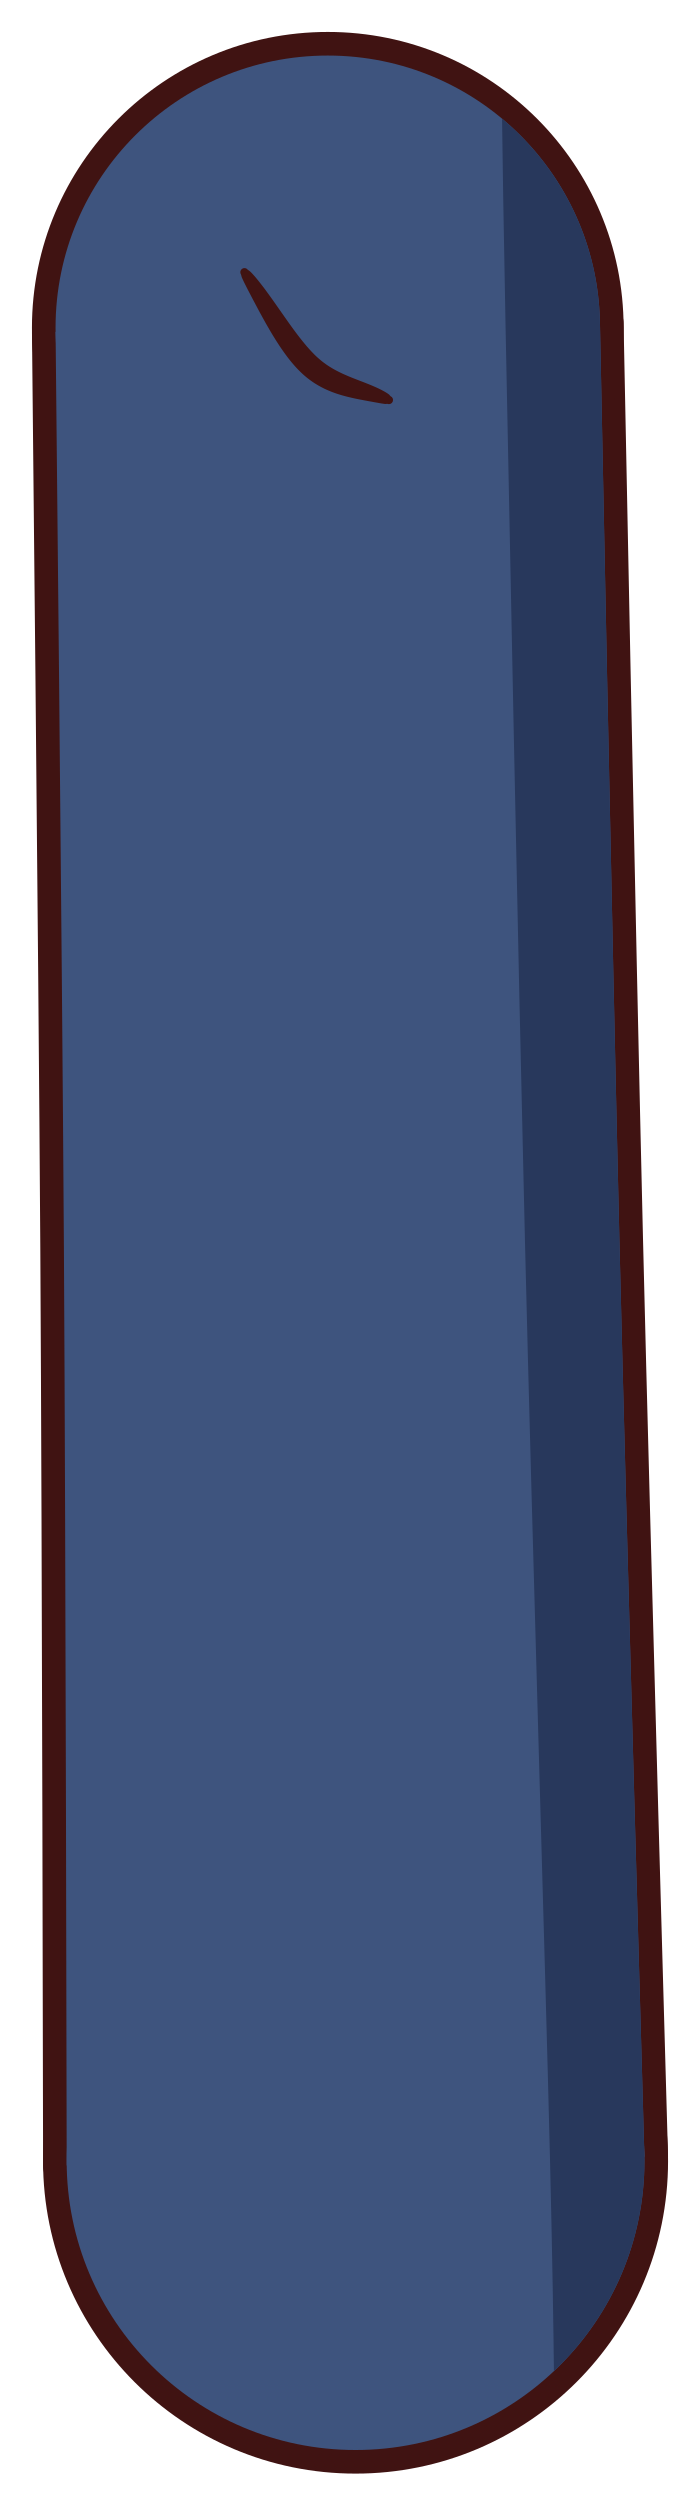
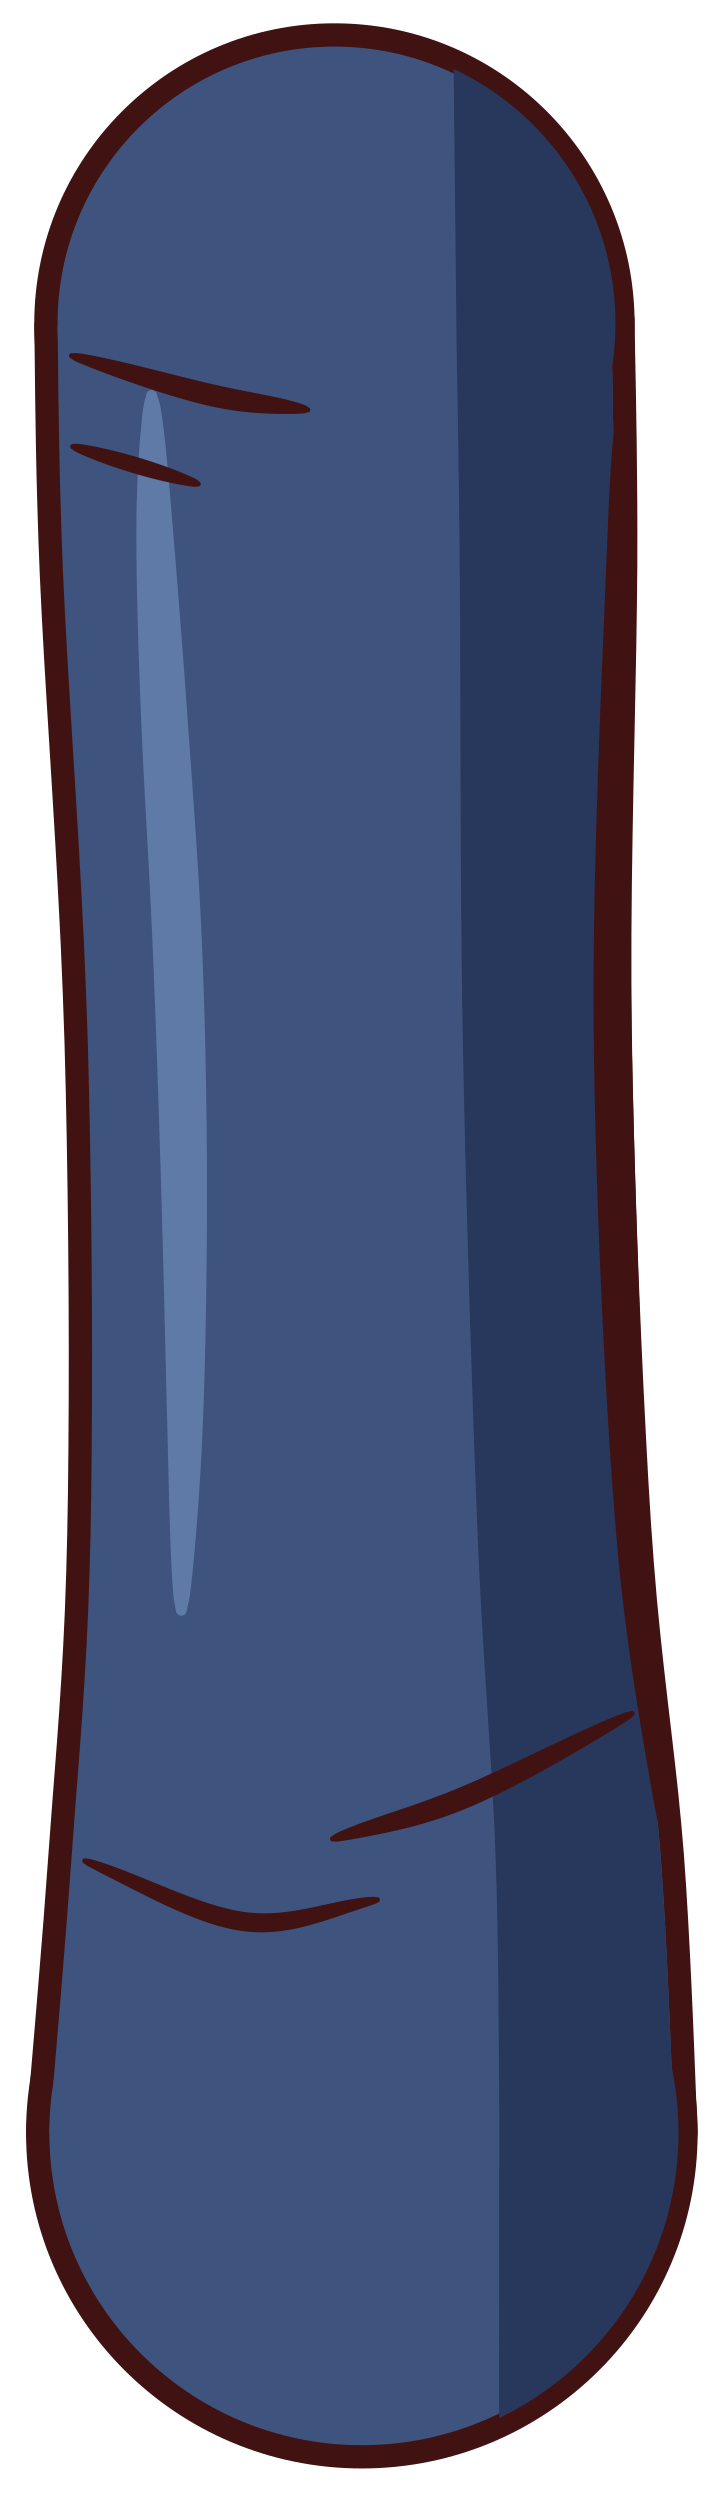
- <svg xmlns="http://www.w3.org/2000/svg" viewBox="1204 2772 252 900" width="252" height="900">
+ <svg xmlns="http://www.w3.org/2000/svg" viewBox="1200 2772 264 912" width="264" height="912">
  <defs>
    <clipPath id="bacak-alt-sol-k0">
-       <path d="M1419.99 2888.52C1419.99 2888.52 1424.32 3108.5 1426.99 3218.49C1429.66 3328.47 1435.99 3548.42 1435.99 3548.42C1435.99 3548.42 1228.01 3551.58 1228.01 3551.58C1228.01 3551.58 1227.68 3331.53 1227.01 3221.51C1226.34 3111.5 1224.01 2891.48 1224.01 2891.48C1224.01 2891.48 1419.99 2888.52 1419.99 2888.52Z" />
-       <path d="M1224 2890a98 98 0 1 1 196 0a98 98 0 1 1 -196 0Z" />
-       <path d="M1228 3550a104 104 0 1 1 208 0a104 104 0 1 1 -208 0Z" />
+       <path d="M1422.99 2888.95C1422.99 2888.95 1423.1 2895.77 1423.18 2900.08C1423.26 2904.38 1423.37 2909.31 1423.47 2914.77C1423.56 2920.23 1423.68 2926.29 1423.76 2932.86C1423.85 2939.42 1423.93 2946.56 1423.97 2954.16C1424.01 2961.76 1424.04 2969.64 1423.99 2978.46C1423.93 2987.28 1423.8 2996.82 1423.63 3007.09C1423.46 3017.35 1423.2 3028.63 1422.97 3040.07C1422.74 3051.5 1422.47 3063.66 1422.28 3075.69C1422.09 3087.72 1421.9 3100.2 1421.85 3112.26C1421.8 3124.33 1421.84 3136.08 1421.98 3148.07C1422.12 3160.06 1422.4 3171.89 1422.72 3184.21C1423.04 3196.52 1423.44 3209.38 1423.89 3221.94C1424.33 3234.51 1424.84 3247.34 1425.38 3259.6C1425.92 3271.86 1426.51 3284.11 1427.11 3295.51C1427.71 3306.91 1428.3 3317.88 1428.98 3328C1429.66 3338.11 1430.38 3347.29 1431.17 3356.19C1431.97 3365.08 1432.88 3373.32 1433.76 3381.39C1434.64 3389.47 1435.58 3397.05 1436.45 3404.63C1437.32 3412.21 1438.2 3419.45 1438.96 3426.86C1439.72 3434.26 1440.4 3441.43 1441 3449.05C1441.59 3456.66 1442.07 3464.69 1442.53 3472.57C1442.99 3480.46 1443.38 3488.7 1443.74 3496.35C1444.11 3504.01 1444.41 3511.71 1444.7 3518.51C1444.98 3525.3 1445.21 3531.84 1445.43 3537.11C1445.65 3542.38 1446 3550.13 1446 3550.13C1446 3550.13 1218 3549.87 1218 3549.87C1218 3549.87 1218.66 3541.68 1219.1 3536.34C1219.55 3530.99 1220.11 3524.52 1220.67 3517.82C1221.24 3511.12 1221.88 3503.57 1222.49 3496.13C1223.1 3488.69 1223.75 3480.71 1224.34 3473.18C1224.92 3465.65 1225.46 3458.19 1226 3450.93C1226.55 3443.66 1227.06 3436.74 1227.6 3429.58C1228.14 3422.42 1228.73 3415.38 1229.27 3407.97C1229.81 3400.56 1230.36 3393.1 1230.84 3385.12C1231.32 3377.14 1231.78 3368.95 1232.15 3360.09C1232.51 3351.23 1232.8 3342.01 1233.02 3331.96C1233.24 3321.92 1233.37 3311.13 1233.46 3299.81C1233.56 3288.49 1233.6 3276.28 1233.59 3264.03C1233.57 3251.79 1233.51 3238.94 1233.38 3226.33C1233.26 3213.72 1233.09 3200.8 1232.86 3188.39C1232.64 3175.98 1232.39 3163.98 1232.02 3151.89C1231.64 3139.8 1231.18 3127.98 1230.62 3115.86C1230.06 3103.74 1229.34 3091.23 1228.66 3079.16C1227.97 3067.08 1227.19 3054.9 1226.49 3043.43C1225.8 3031.96 1225.07 3020.65 1224.49 3010.33C1223.91 3000.02 1223.41 2990.46 1223.01 2981.52C1222.62 2972.59 1222.36 2964.47 1222.13 2956.71C1221.89 2948.96 1221.74 2941.66 1221.61 2934.98C1221.47 2928.29 1221.4 2922.11 1221.32 2916.59C1221.25 2911.06 1221.22 2906.1 1221.16 2901.84C1221.11 2897.59 1221.01 2891.05 1221.01 2891.05C1221.01 2891.05 1422.99 2888.95 1422.99 2888.95Z" />
+       <path d="M1219.5 2890a102.5 102.5 0 1 1 205 0a102.5 102.5 0 1 1 -205 0Z" />
+       <path d="M1216.5 3550a115.5 115.5 0 1 1 231 0a115.5 115.5 0 1 1 -231 0Z" />
    </clipPath>
  </defs>
  <g>
    <g>
      <g fill="rgb(64,19,18)" stroke="rgb(64,19,18)" stroke-width="17" stroke-linejoin="round" stroke-linecap="round">
-         <path d="M1419.99 2888.52C1419.99 2888.52 1424.32 3108.5 1426.99 3218.49C1429.66 3328.47 1435.99 3548.42 1435.99 3548.42C1435.99 3548.42 1228.01 3551.58 1228.01 3551.58C1228.01 3551.58 1227.68 3331.53 1227.01 3221.51C1226.34 3111.5 1224.01 2891.48 1224.01 2891.48C1224.01 2891.48 1419.99 2888.52 1419.99 2888.52Z" />
-         <path d="M1224 2890a98 98 0 1 1 196 0a98 98 0 1 1 -196 0Z" />
-         <path d="M1228 3550a104 104 0 1 1 208 0a104 104 0 1 1 -208 0Z" />
+         <path d="M1422.99 2888.95C1422.99 2888.95 1423.1 2895.77 1423.18 2900.08C1423.26 2904.38 1423.37 2909.31 1423.47 2914.77C1423.56 2920.23 1423.68 2926.29 1423.76 2932.86C1423.85 2939.42 1423.93 2946.56 1423.97 2954.16C1424.01 2961.76 1424.04 2969.64 1423.99 2978.46C1423.93 2987.28 1423.8 2996.82 1423.63 3007.09C1423.46 3017.35 1423.2 3028.63 1422.97 3040.07C1422.74 3051.5 1422.47 3063.66 1422.28 3075.69C1422.09 3087.72 1421.9 3100.2 1421.85 3112.26C1421.8 3124.33 1421.84 3136.08 1421.98 3148.07C1422.12 3160.06 1422.4 3171.89 1422.72 3184.21C1423.04 3196.52 1423.44 3209.38 1423.89 3221.94C1424.33 3234.51 1424.84 3247.34 1425.38 3259.6C1425.92 3271.86 1426.51 3284.11 1427.11 3295.51C1427.71 3306.91 1428.3 3317.88 1428.98 3328C1429.66 3338.11 1430.38 3347.29 1431.17 3356.19C1431.97 3365.08 1432.88 3373.32 1433.76 3381.39C1434.64 3389.47 1435.58 3397.05 1436.45 3404.63C1437.32 3412.21 1438.2 3419.45 1438.96 3426.86C1439.72 3434.26 1440.4 3441.43 1441 3449.05C1441.59 3456.66 1442.07 3464.69 1442.53 3472.57C1442.99 3480.46 1443.38 3488.7 1443.74 3496.35C1444.11 3504.01 1444.41 3511.71 1444.7 3518.51C1444.98 3525.3 1445.21 3531.84 1445.43 3537.11C1445.65 3542.38 1446 3550.13 1446 3550.13C1446 3550.13 1218 3549.87 1218 3549.87C1218 3549.87 1218.66 3541.68 1219.1 3536.34C1219.55 3530.99 1220.11 3524.52 1220.67 3517.82C1221.24 3511.12 1221.88 3503.57 1222.49 3496.13C1223.1 3488.69 1223.75 3480.71 1224.34 3473.18C1224.92 3465.65 1225.46 3458.19 1226 3450.93C1226.55 3443.66 1227.06 3436.74 1227.6 3429.58C1228.14 3422.42 1228.73 3415.38 1229.27 3407.97C1229.81 3400.56 1230.36 3393.1 1230.84 3385.12C1231.32 3377.14 1231.78 3368.95 1232.15 3360.09C1232.51 3351.23 1232.8 3342.01 1233.02 3331.96C1233.24 3321.92 1233.37 3311.13 1233.46 3299.81C1233.56 3288.49 1233.6 3276.28 1233.59 3264.03C1233.57 3251.79 1233.51 3238.94 1233.38 3226.33C1233.26 3213.72 1233.09 3200.8 1232.86 3188.39C1232.64 3175.98 1232.39 3163.98 1232.02 3151.89C1231.64 3139.8 1231.18 3127.98 1230.62 3115.86C1230.06 3103.74 1229.34 3091.23 1228.66 3079.16C1227.97 3067.08 1227.19 3054.9 1226.49 3043.43C1225.8 3031.96 1225.07 3020.65 1224.49 3010.33C1223.91 3000.02 1223.41 2990.46 1223.01 2981.52C1222.62 2972.59 1222.36 2964.47 1222.13 2956.71C1221.89 2948.96 1221.74 2941.66 1221.61 2934.98C1221.47 2928.29 1221.4 2922.11 1221.32 2916.59C1221.25 2911.06 1221.22 2906.1 1221.16 2901.84C1221.11 2897.59 1221.01 2891.05 1221.01 2891.05C1221.01 2891.05 1422.99 2888.95 1422.99 2888.95Z" />
+         <path d="M1221 2890a101 101 0 1 1 202 0a101 101 0 1 1 -202 0Z" />
+         <path d="M1218 3550a114 114 0 1 1 228 0a114 114 0 1 1 -228 0Z" />
      </g>
-       <path d="M1419.99 2888.52C1419.99 2888.52 1424.32 3108.5 1426.99 3218.49C1429.66 3328.47 1435.99 3548.42 1435.99 3548.42C1435.99 3548.42 1228.01 3551.58 1228.01 3551.58C1228.01 3551.58 1227.68 3331.53 1227.01 3221.51C1226.34 3111.5 1224.01 2891.48 1224.01 2891.48C1224.01 2891.48 1419.99 2888.52 1419.99 2888.52Z" fill="rgb(62,84,126)" />
-       <path d="M1224 2890a98 98 0 1 1 196 0a98 98 0 1 1 -196 0Z" fill="rgb(62,84,126)" />
-       <path d="M1228 3550a104 104 0 1 1 208 0a104 104 0 1 1 -208 0Z" fill="rgb(62,84,126)" />
+       <path d="M1422.99 2888.95C1422.99 2888.95 1423.1 2895.77 1423.18 2900.08C1423.26 2904.38 1423.37 2909.31 1423.47 2914.77C1423.56 2920.23 1423.68 2926.29 1423.76 2932.86C1423.85 2939.42 1423.93 2946.56 1423.97 2954.16C1424.01 2961.76 1424.04 2969.64 1423.99 2978.46C1423.93 2987.28 1423.8 2996.82 1423.63 3007.09C1423.46 3017.35 1423.2 3028.63 1422.97 3040.07C1422.74 3051.5 1422.47 3063.66 1422.28 3075.69C1422.09 3087.72 1421.9 3100.2 1421.85 3112.26C1421.8 3124.33 1421.84 3136.08 1421.98 3148.07C1422.12 3160.06 1422.4 3171.89 1422.72 3184.21C1423.04 3196.52 1423.44 3209.38 1423.89 3221.94C1424.33 3234.51 1424.84 3247.34 1425.38 3259.6C1425.92 3271.86 1426.51 3284.11 1427.11 3295.51C1427.71 3306.91 1428.3 3317.88 1428.98 3328C1429.66 3338.11 1430.38 3347.29 1431.17 3356.19C1431.97 3365.08 1432.88 3373.32 1433.76 3381.39C1434.64 3389.47 1435.58 3397.05 1436.45 3404.63C1437.32 3412.21 1438.2 3419.45 1438.96 3426.86C1439.72 3434.26 1440.4 3441.43 1441 3449.05C1441.59 3456.66 1442.07 3464.69 1442.53 3472.57C1442.99 3480.46 1443.38 3488.7 1443.74 3496.35C1444.11 3504.01 1444.41 3511.71 1444.7 3518.51C1444.98 3525.3 1445.21 3531.84 1445.43 3537.11C1445.65 3542.38 1446 3550.13 1446 3550.13C1446 3550.13 1218 3549.87 1218 3549.87C1218 3549.87 1218.66 3541.68 1219.1 3536.34C1219.55 3530.99 1220.11 3524.52 1220.67 3517.82C1221.24 3511.12 1221.88 3503.57 1222.49 3496.13C1223.1 3488.69 1223.75 3480.71 1224.34 3473.18C1224.92 3465.65 1225.46 3458.19 1226 3450.93C1226.55 3443.66 1227.06 3436.74 1227.6 3429.58C1228.14 3422.42 1228.73 3415.38 1229.27 3407.97C1229.81 3400.56 1230.36 3393.1 1230.84 3385.12C1231.32 3377.14 1231.78 3368.95 1232.15 3360.09C1232.51 3351.23 1232.8 3342.01 1233.02 3331.96C1233.24 3321.92 1233.37 3311.13 1233.46 3299.81C1233.56 3288.49 1233.6 3276.28 1233.59 3264.03C1233.57 3251.79 1233.51 3238.94 1233.38 3226.33C1233.26 3213.72 1233.09 3200.8 1232.86 3188.39C1232.64 3175.98 1232.39 3163.98 1232.02 3151.89C1231.64 3139.8 1231.18 3127.98 1230.62 3115.86C1230.06 3103.74 1229.34 3091.23 1228.66 3079.16C1227.97 3067.08 1227.19 3054.9 1226.49 3043.43C1225.8 3031.96 1225.07 3020.65 1224.49 3010.33C1223.91 3000.02 1223.41 2990.46 1223.01 2981.52C1222.62 2972.59 1222.36 2964.47 1222.13 2956.71C1221.89 2948.96 1221.74 2941.66 1221.61 2934.98C1221.47 2928.29 1221.4 2922.11 1221.32 2916.59C1221.25 2911.06 1221.22 2906.1 1221.16 2901.84C1221.11 2897.59 1221.01 2891.05 1221.01 2891.05C1221.01 2891.05 1422.99 2888.95 1422.99 2888.95Z" fill="rgb(62,84,126)" />
+       <path d="M1221 2890a101 101 0 1 1 202 0a101 101 0 1 1 -202 0Z" fill="rgb(62,84,126)" />
+       <path d="M1218 3550a114 114 0 1 1 228 0a114 114 0 1 1 -228 0Z" fill="rgb(62,84,126)" />
    </g>
    <g clip-path="url(#bacak-alt-sol-k0)">
-       <path d="M1442.5 2790.16C1442.5 2790.16 1442.57 2816.83 1443.99 2888.15C1445.4 2959.48 1448.32 3108.14 1450.99 3218.12C1453.65 3328.11 1458.22 3475.74 1459.99 3548.06C1461.75 3620.38 1461.56 3652.05 1461.56 3652.05C1461.56 3652.05 1403.57 3652.93 1403.57 3652.93C1403.57 3652.93 1403.75 3621.26 1401.99 3548.94C1400.23 3476.62 1395.66 3328.98 1392.99 3219C1390.33 3109.02 1387.41 2960.36 1385.99 2889.03C1384.58 2817.7 1384.51 2791.04 1384.51 2791.04C1384.51 2791.04 1442.5 2790.16 1442.5 2790.16Z" fill="rgb(40,56,92)" />
+       <path d="M1451.94 2787.64C1451.94 2787.64 1452.86 2875.42 1453.1 2895.68C1453.34 2915.95 1453.27 2904.14 1453.37 2909.23C1453.46 2914.31 1453.58 2919.98 1453.67 2926.17C1453.76 2932.36 1453.86 2939.12 1453.91 2946.36C1453.97 2953.6 1454.02 2961.24 1454 2969.6C1453.99 2977.95 1453.93 2986.73 1453.8 2996.49C1453.66 3006.26 1453.42 3017.09 1453.2 3028.19C1452.99 3039.29 1452.7 3051.21 1452.49 3063.1C1452.28 3074.99 1452.05 3087.41 1451.94 3099.52C1451.84 3111.62 1451.78 3123.79 1451.85 3135.74C1451.93 3147.7 1452.15 3159.11 1452.42 3171.26C1452.68 3183.4 1453.04 3196.07 1453.45 3208.61C1453.85 3221.14 1454.34 3234.04 1454.84 3246.47C1455.35 3258.89 1455.92 3271.4 1456.51 3283.16C1457.09 3294.92 1457.7 3306.46 1458.34 3317.03C1458.99 3327.6 1459.62 3337.3 1460.38 3346.58C1461.13 3355.86 1462 3364.36 1462.87 3372.69C1463.73 3381.02 1464.67 3388.8 1465.55 3396.53C1466.44 3404.26 1467.35 3411.62 1468.16 3419.08C1468.96 3426.53 1469.74 3433.7 1470.39 3441.27C1471.03 3448.83 1471.56 3456.6 1472.05 3464.47C1472.55 3472.35 1472.98 3480.68 1473.37 3488.51C1473.76 3496.35 1474.1 3504.33 1474.4 3511.5C1474.71 3518.67 1474.97 3525.69 1475.21 3531.53C1475.44 3537.37 1475.72 3524.44 1475.83 3546.55C1475.94 3568.65 1475.87 3664.16 1475.87 3664.16C1475.87 3664.16 1382.03 3664.06 1382.03 3664.06C1382.03 3664.06 1382.12 3568.52 1382.12 3546.37C1382.12 3524.23 1382.07 3537.05 1382.03 3531.2C1382 3525.35 1381.98 3518.37 1381.92 3511.26C1381.87 3504.15 1381.81 3496.25 1381.7 3488.52C1381.59 3480.79 1381.46 3472.6 1381.26 3464.88C1381.06 3457.16 1380.82 3449.63 1380.5 3442.2C1380.19 3434.77 1379.79 3427.69 1379.36 3420.33C1378.93 3412.96 1378.44 3405.69 1377.95 3398.02C1377.46 3390.35 1376.93 3382.62 1376.43 3374.32C1375.94 3366.03 1375.43 3357.53 1374.97 3348.27C1374.52 3339.02 1374.12 3329.34 1373.71 3318.8C1373.29 3308.27 1372.89 3296.79 1372.48 3285.06C1372.08 3273.33 1371.67 3260.83 1371.29 3248.4C1370.91 3235.98 1370.53 3223.06 1370.2 3210.5C1369.86 3197.94 1369.54 3185.23 1369.28 3173.04C1369.01 3160.85 1368.78 3149.37 1368.6 3137.37C1368.42 3125.38 1368.3 3113.2 1368.21 3101.07C1368.11 3088.94 1368.07 3076.5 1368.02 3064.59C1367.97 3052.68 1367.96 3040.75 1367.93 3029.63C1367.9 3018.51 1367.89 3007.67 1367.84 2997.87C1367.79 2988.07 1367.71 2979.26 1367.63 2970.84C1367.55 2962.43 1367.45 2954.69 1367.36 2947.39C1367.26 2940.08 1367.16 2933.26 1367.06 2927.02C1366.96 2920.79 1366.86 2915.07 1366.78 2909.98C1366.69 2904.89 1366.78 2916.71 1366.55 2896.47C1366.31 2876.23 1365.39 2788.54 1365.39 2788.54C1365.39 2788.54 1451.94 2787.64 1451.94 2787.64Z" fill="rgb(40,56,92)" />
+       <path d="M1253.32 2916.32L1252.45 2919.49L1252.03 2922.58L1251.69 2925.62L1251.4 2928.62L1251.14 2931.6L1250.9 2934.59L1250.69 2937.6L1250.5 2940.65L1250.32 2943.75L1250.17 2946.92L1250.04 2950.18L1249.93 2953.55L1249.85 2957.04L1249.79 2960.67L1249.76 2964.45L1249.75 2968.37L1249.77 2972.37L1249.8 2976.47L1249.85 2980.66L1249.92 2984.93L1250.01 2989.29L1250.11 2993.73L1250.23 2998.25L1250.36 3002.85L1250.5 3007.52L1250.66 3012.26L1250.82 3017.08L1251 3021.96L1251.18 3026.9L1251.38 3031.91L1251.59 3037.04L1251.83 3042.29L1252.08 3047.65L1252.36 3053.11L1252.65 3058.65L1252.95 3064.26L1253.26 3069.92L1253.58 3075.63L1253.89 3081.37L1254.21 3087.12L1254.51 3092.87L1254.81 3098.61L1255.1 3104.32L1255.37 3109.99L1255.62 3115.61L1255.86 3121.22L1256.09 3126.82L1256.31 3132.43L1256.53 3138.05L1256.75 3143.67L1256.95 3149.29L1257.16 3154.92L1257.36 3160.56L1257.55 3166.21L1257.74 3171.87L1257.93 3177.54L1258.11 3183.22L1258.29 3188.91L1258.47 3194.62L1258.64 3200.34L1258.82 3206.1L1258.99 3211.94L1259.15 3217.84L1259.31 3223.78L1259.47 3229.74L1259.63 3235.72L1259.78 3241.69L1259.93 3247.64L1260.07 3253.55L1260.22 3259.41L1260.36 3265.21L1260.5 3270.92L1260.64 3276.53L1260.78 3282.03L1260.91 3287.39L1261.05 3292.62L1261.17 3297.72L1261.29 3302.72L1261.41 3307.62L1261.53 3312.45L1261.65 3317.21L1261.78 3321.92L1261.91 3326.6L1262.06 3331.25L1262.23 3335.88L1262.42 3340.52L1262.64 3345.18L1262.92 3349.87L1263.3 3354.59L1264.14 3359.38L1264.28 3360.15L1264.7 3360.81L1265.34 3361.26L1266.1 3361.42L1266.87 3361.29L1267.53 3360.87L1267.97 3360.23L1268.14 3359.46L1269.17 3354.72L1269.76 3350.02L1270.25 3345.36L1270.7 3340.72L1271.12 3336.1L1271.51 3331.47L1271.88 3326.83L1272.23 3322.16L1272.57 3317.44L1272.88 3312.67L1273.18 3307.83L1273.45 3302.9L1273.71 3297.87L1273.94 3292.73L1274.15 3287.47L1274.34 3282.08L1274.52 3276.57L1274.68 3270.93L1274.82 3265.2L1274.96 3259.39L1275.07 3253.51L1275.18 3247.57L1275.27 3241.6L1275.34 3235.6L1275.4 3229.6L1275.45 3223.61L1275.48 3217.65L1275.49 3211.72L1275.5 3205.85L1275.48 3200.05L1275.46 3194.31L1275.42 3188.57L1275.37 3182.85L1275.3 3177.15L1275.22 3171.45L1275.13 3165.76L1275.02 3160.08L1274.9 3154.41L1274.76 3148.74L1274.61 3143.08L1274.44 3137.42L1274.26 3131.77L1274.05 3126.13L1273.84 3120.48L1273.6 3114.83L1273.34 3109.14L1273.05 3103.41L1272.74 3097.64L1272.4 3091.86L1272.05 3086.08L1271.68 3080.3L1271.29 3074.55L1270.9 3068.83L1270.5 3063.16L1270.1 3057.56L1269.71 3052.04L1269.31 3046.6L1268.93 3041.27L1268.55 3036.07L1268.2 3030.98L1267.84 3025.99L1267.49 3021.05L1267.13 3016.19L1266.77 3011.39L1266.41 3006.66L1266.05 3002.01L1265.7 2997.44L1265.34 2992.95L1264.99 2988.53L1264.64 2984.21L1264.3 2979.97L1263.96 2975.82L1263.63 2971.77L1263.31 2967.81L1262.99 2963.94L1262.68 2960.22L1262.38 2956.64L1262.09 2953.21L1261.81 2949.89L1261.52 2946.67L1261.24 2943.53L1260.96 2940.46L1260.66 2937.44L1260.36 2934.45L1260.03 2931.47L1259.68 2928.49L1259.3 2925.49L1258.86 2922.46L1258.32 2919.38L1257.32 2916.24L1257.15 2915.48L1256.71 2914.84L1256.05 2914.42L1255.28 2914.28L1254.52 2914.45L1253.88 2914.9L1253.46 2915.55Z" fill="rgb(96,122,168)" />
    </g>
    <g>
-       <path d="M1290.77 2870.86L1291.03 2871.81L1291.41 2872.66L1291.81 2873.51L1292.23 2874.35L1292.66 2875.2L1293.09 2876.05L1293.53 2876.9L1293.98 2877.76L1294.42 2878.61L1294.87 2879.47L1295.33 2880.34L1295.79 2881.2L1296.25 2882.07L1296.71 2882.94L1297.17 2883.81L1297.64 2884.68L1298.12 2885.54L1298.59 2886.41L1299.07 2887.27L1299.55 2888.14L1300.04 2889L1300.53 2889.85L1301.02 2890.7L1301.52 2891.55L1302.02 2892.39L1302.53 2893.22L1303.04 2894.05L1303.56 2894.87L1304.08 2895.68L1304.6 2896.48L1305.14 2897.28L1305.68 2898.06L1306.22 2898.83L1306.77 2899.59L1307.33 2900.34L1307.89 2901.08L1308.46 2901.8L1309.04 2902.51L1309.63 2903.2L1310.23 2903.88L1310.83 2904.54L1311.45 2905.18L1312.07 2905.8L1312.7 2906.41L1313.35 2907L1314 2907.56L1314.66 2908.1L1315.33 2908.61L1316 2909.1L1316.67 2909.57L1317.35 2910.02L1318.04 2910.44L1318.72 2910.84L1319.41 2911.22L1320.09 2911.58L1320.78 2911.93L1321.47 2912.25L1322.16 2912.55L1322.85 2912.84L1323.54 2913.12L1324.23 2913.37L1324.92 2913.62L1325.6 2913.85L1326.29 2914.06L1326.97 2914.27L1327.65 2914.46L1328.32 2914.64L1329 2914.82L1329.67 2914.98L1330.34 2915.14L1331 2915.29L1331.67 2915.44L1332.33 2915.58L1332.98 2915.71L1333.64 2915.84L1334.29 2915.96L1334.94 2916.09L1335.59 2916.21L1336.23 2916.33L1336.88 2916.45L1337.52 2916.56L1338.16 2916.68L1338.8 2916.8L1339.44 2916.91L1340.08 2917.03L1340.72 2917.14L1341.37 2917.25L1342.02 2917.35L1342.68 2917.44L1343.42 2917.38L1343.99 2917.5L1344.57 2917.39L1345.06 2917.07L1345.38 2916.58L1345.5 2916.01L1345.39 2915.43L1345.07 2914.94L1344.58 2914.62L1344.07 2914.04L1343.49 2913.62L1342.88 2913.24L1342.27 2912.88L1341.65 2912.55L1341.03 2912.23L1340.41 2911.92L1339.78 2911.63L1339.15 2911.34L1338.52 2911.07L1337.9 2910.8L1337.27 2910.54L1336.64 2910.28L1336.02 2910.04L1335.4 2909.79L1334.78 2909.55L1334.16 2909.31L1333.55 2909.08L1332.94 2908.84L1332.34 2908.61L1331.73 2908.37L1331.14 2908.14L1330.54 2907.9L1329.96 2907.66L1329.37 2907.42L1328.8 2907.17L1328.22 2906.92L1327.65 2906.67L1327.09 2906.41L1326.53 2906.14L1325.98 2905.87L1325.43 2905.59L1324.89 2905.31L1324.35 2905.01L1323.81 2904.71L1323.28 2904.39L1322.75 2904.07L1322.23 2903.73L1321.71 2903.39L1321.2 2903.03L1320.68 2902.65L1320.17 2902.27L1319.66 2901.86L1319.16 2901.44L1318.65 2901L1318.14 2900.55L1317.63 2900.07L1317.12 2899.57L1316.61 2899.04L1316.09 2898.5L1315.57 2897.94L1315.05 2897.36L1314.52 2896.76L1314 2896.14L1313.47 2895.51L1312.94 2894.86L1312.41 2894.19L1311.87 2893.51L1311.34 2892.82L1310.8 2892.11L1310.26 2891.39L1309.72 2890.66L1309.18 2889.92L1308.64 2889.17L1308.09 2888.41L1307.55 2887.64L1307 2886.86L1306.45 2886.08L1305.9 2885.29L1305.34 2884.5L1304.78 2883.7L1304.22 2882.9L1303.66 2882.1L1303.1 2881.29L1302.53 2880.49L1301.96 2879.68L1301.38 2878.88L1300.81 2878.08L1300.22 2877.28L1299.64 2876.48L1299.05 2875.69L1298.45 2874.9L1297.85 2874.13L1297.24 2873.36L1296.63 2872.6L1296.01 2871.85L1295.37 2871.11L1294.72 2870.4L1294.04 2869.72L1293.23 2869.14L1292.81 2868.74L1292.26 2868.52L1291.68 2868.54L1291.14 2868.77L1290.74 2869.19L1290.52 2869.74L1290.54 2870.32Z" fill="rgb(64,19,18)" />
+       <path d="M1424.67 2926.45L1423.85 2930.25L1423.45 2933.99L1423.14 2937.74L1422.88 2941.56L1422.63 2945.52L1422.4 2949.65L1422.19 2953.87L1421.99 2958.21L1421.79 2962.66L1421.6 2967.24L1421.4 2971.96L1421.2 2976.79L1420.99 2981.74L1420.79 2986.83L1420.57 2992.09L1420.35 2997.53L1420.12 3003.19L1419.87 3009.04L1419.62 3015.06L1419.37 3021.2L1419.12 3027.45L1418.88 3033.79L1418.63 3040.28L1418.39 3046.89L1418.15 3053.58L1417.92 3060.32L1417.71 3067.08L1417.5 3073.92L1417.31 3080.82L1417.13 3087.76L1416.97 3094.7L1416.84 3101.6L1416.73 3108.49L1416.63 3115.37L1416.56 3122.25L1416.52 3129.11L1416.51 3135.94L1416.53 3142.71L1416.58 3149.41L1416.66 3156.09L1416.77 3162.8L1416.89 3169.6L1417.03 3176.51L1417.2 3183.53L1417.39 3190.61L1417.6 3197.74L1417.82 3204.87L1418.06 3212L1418.32 3219.17L1418.6 3226.37L1418.9 3233.57L1419.21 3240.73L1419.53 3247.82L1419.86 3254.88L1420.22 3261.91L1420.58 3268.89L1420.96 3275.78L1421.35 3282.55L1421.74 3289.21L1422.15 3295.78L1422.57 3302.26L1423 3308.61L1423.44 3314.8L1423.9 3320.8L1424.36 3326.62L1424.83 3332.29L1425.32 3337.82L1425.83 3343.23L1426.37 3348.53L1426.94 3353.7L1427.53 3358.73L1428.14 3363.64L1428.76 3368.45L1429.4 3373.19L1430.05 3377.86L1430.71 3382.43L1431.4 3386.91L1432.08 3391.32L1432.77 3395.69L1433.47 3400.02L1434.17 3404.3L1434.88 3408.52L1435.6 3412.69L1436.32 3416.85L1437.04 3421.01L1437.75 3425.16L1438.49 3429.29L1439.26 3433.41L1440.11 3437.53L1441.39 3441.61L1441.45 3441.8L1441.57 3441.95L1441.74 3442.04L1441.94 3442.06L1442.12 3442L1442.27 3441.88L1442.37 3441.71L1442.38 3441.51L1442.83 3437.26L1442.87 3433.06L1442.82 3428.86L1442.71 3424.65L1442.55 3420.42L1442.35 3416.18L1442.11 3411.94L1441.84 3407.7L1441.55 3403.43L1441.24 3399.12L1440.93 3394.74L1440.6 3390.33L1440.26 3385.89L1439.92 3381.39L1439.57 3376.82L1439.23 3372.16L1438.88 3367.42L1438.54 3362.61L1438.2 3357.72L1437.87 3352.73L1437.55 3347.61L1437.25 3342.35L1436.96 3336.98L1436.68 3331.49L1436.41 3325.85L1436.14 3320.04L1435.87 3314.06L1435.6 3307.9L1435.33 3301.57L1435.06 3295.11L1434.79 3288.55L1434.53 3281.91L1434.26 3275.15L1433.99 3268.27L1433.73 3261.31L1433.47 3254.29L1433.21 3247.26L1432.96 3240.19L1432.71 3233.05L1432.47 3225.87L1432.24 3218.69L1432.01 3211.54L1431.8 3204.43L1431.59 3197.32L1431.38 3190.22L1431.19 3183.17L1431.01 3176.18L1430.85 3169.29L1430.69 3162.53L1430.54 3155.85L1430.41 3149.22L1430.3 3142.57L1430.2 3135.86L1430.14 3129.08L1430.09 3122.27L1430.06 3115.43L1430.04 3108.57L1430.03 3101.72L1430.03 3094.85L1430.05 3087.95L1430.08 3081.03L1430.12 3074.13L1430.15 3067.3L1430.19 3060.55L1430.22 3053.82L1430.26 3047.14L1430.3 3040.53L1430.32 3034.03L1430.34 3027.67L1430.34 3021.43L1430.34 3015.27L1430.32 3009.24L1430.29 3003.36L1430.23 2997.67L1430.15 2992.2L1430.04 2986.91L1429.92 2981.8L1429.77 2976.83L1429.61 2971.98L1429.43 2967.24L1429.22 2962.64L1428.99 2958.18L1428.74 2953.83L1428.47 2949.6L1428.18 2945.47L1427.86 2941.51L1427.5 2937.68L1427.08 2933.94L1426.59 2930.21L1425.67 2926.44L1425.63 2926.25L1425.52 2926.09L1425.35 2925.98L1425.16 2925.95L1424.97 2925.99L1424.81 2926.1L1424.7 2926.26Z" fill="rgb(64,19,18)" />
+       <path d="M1225.89 2902.76L1226.91 2903.46L1227.99 2903.99L1229.08 2904.47L1230.19 2904.94L1231.31 2905.4L1232.43 2905.85L1233.56 2906.3L1234.7 2906.74L1235.84 2907.18L1236.99 2907.62L1238.14 2908.05L1239.29 2908.48L1240.45 2908.9L1241.61 2909.33L1242.77 2909.75L1243.93 2910.17L1245.1 2910.58L1246.26 2910.99L1247.42 2911.4L1248.58 2911.8L1249.75 2912.2L1250.9 2912.6L1252.06 2912.99L1253.21 2913.38L1254.37 2913.76L1255.51 2914.14L1256.65 2914.51L1257.79 2914.88L1258.92 2915.24L1260.05 2915.6L1261.17 2915.94L1262.28 2916.29L1263.39 2916.62L1264.49 2916.95L1265.58 2917.27L1266.66 2917.58L1267.73 2917.88L1268.8 2918.18L1269.85 2918.46L1270.89 2918.74L1271.92 2919.01L1272.94 2919.27L1273.95 2919.52L1274.95 2919.76L1275.93 2919.99L1276.9 2920.21L1277.86 2920.41L1278.8 2920.61L1279.73 2920.8L1280.64 2920.97L1281.54 2921.14L1282.44 2921.3L1283.31 2921.44L1284.18 2921.58L1285.04 2921.72L1285.89 2921.84L1286.72 2921.95L1287.55 2922.06L1288.37 2922.16L1289.18 2922.25L1289.98 2922.34L1290.78 2922.42L1291.56 2922.49L1292.35 2922.56L1293.12 2922.62L1293.89 2922.67L1294.65 2922.72L1295.41 2922.77L1296.16 2922.81L1296.91 2922.85L1297.66 2922.88L1298.4 2922.91L1299.14 2922.93L1299.88 2922.95L1300.62 2922.97L1301.36 2922.98L1302.09 2922.99L1302.83 2923L1303.57 2923L1304.31 2923.01L1305.06 2923L1305.81 2923L1306.56 2922.99L1307.31 2922.98L1308.08 2922.96L1308.84 2922.93L1309.62 2922.89L1310.41 2922.83L1311.21 2922.74L1312.05 2922.46L1312.44 2922.45L1312.79 2922.28L1313.05 2921.99L1313.18 2921.62L1313.17 2921.23L1313 2920.88L1312.71 2920.62L1312.34 2920.49L1311.62 2919.97L1310.87 2919.65L1310.12 2919.38L1309.37 2919.13L1308.62 2918.89L1307.88 2918.68L1307.14 2918.47L1306.41 2918.27L1305.67 2918.08L1304.94 2917.89L1304.22 2917.71L1303.49 2917.54L1302.77 2917.37L1302.04 2917.21L1301.32 2917.05L1300.6 2916.89L1299.88 2916.74L1299.16 2916.59L1298.44 2916.44L1297.72 2916.29L1296.99 2916.15L1296.26 2916L1295.54 2915.86L1294.8 2915.71L1294.07 2915.57L1293.33 2915.42L1292.58 2915.28L1291.83 2915.13L1291.07 2914.98L1290.31 2914.83L1289.54 2914.68L1288.76 2914.53L1287.98 2914.37L1287.19 2914.21L1286.38 2914.05L1285.57 2913.89L1284.75 2913.72L1283.91 2913.54L1283.07 2913.37L1282.21 2913.18L1281.34 2913L1280.45 2912.8L1279.56 2912.6L1278.64 2912.4L1277.72 2912.19L1276.77 2911.97L1275.81 2911.75L1274.84 2911.52L1273.84 2911.28L1272.84 2911.04L1271.82 2910.79L1270.78 2910.54L1269.74 2910.28L1268.68 2910.02L1267.61 2909.76L1266.52 2909.49L1265.43 2909.21L1264.33 2908.94L1263.21 2908.66L1262.09 2908.37L1260.96 2908.09L1259.81 2907.8L1258.67 2907.51L1257.51 2907.22L1256.35 2906.93L1255.18 2906.64L1254 2906.35L1252.82 2906.06L1251.64 2905.76L1250.45 2905.47L1249.26 2905.18L1248.06 2904.89L1246.87 2904.6L1245.67 2904.32L1244.46 2904.03L1243.26 2903.75L1242.06 2903.48L1240.85 2903.21L1239.65 2902.94L1238.44 2902.67L1237.24 2902.42L1236.04 2902.17L1234.84 2901.92L1233.64 2901.69L1232.45 2901.47L1231.25 2901.26L1230.06 2901.06L1228.87 2900.9L1227.68 2900.77L1226.44 2900.84L1226.05 2900.8L1225.68 2900.92L1225.38 2901.18L1225.2 2901.53L1225.17 2901.91L1225.29 2902.29L1225.54 2902.58Z" fill="rgb(64,19,18)" />
+       <path d="M1226.32 2935.88L1226.75 2936.29L1227.22 2936.57L1227.69 2936.83L1228.17 2937.07L1228.66 2937.31L1229.14 2937.53L1229.63 2937.76L1230.11 2937.97L1230.6 2938.19L1231.09 2938.4L1231.58 2938.61L1232.07 2938.81L1232.56 2939.01L1233.06 2939.21L1233.55 2939.41L1234.04 2939.61L1234.54 2939.8L1235.03 2939.99L1235.53 2940.18L1236.02 2940.37L1236.52 2940.56L1237.02 2940.74L1237.51 2940.93L1238.01 2941.11L1238.51 2941.29L1239.01 2941.47L1239.51 2941.65L1240.01 2941.82L1240.51 2942L1241.01 2942.17L1241.51 2942.34L1242.01 2942.51L1242.51 2942.68L1243.01 2942.85L1243.52 2943.01L1244.02 2943.18L1244.52 2943.34L1245.03 2943.5L1245.53 2943.66L1246.04 2943.82L1246.54 2943.98L1247.05 2944.13L1247.55 2944.29L1248.06 2944.44L1248.57 2944.59L1249.07 2944.74L1249.58 2944.89L1250.09 2945.04L1250.6 2945.19L1251.11 2945.33L1251.62 2945.47L1252.13 2945.62L1252.64 2945.76L1253.15 2945.9L1253.66 2946.03L1254.17 2946.17L1254.68 2946.3L1255.19 2946.44L1255.71 2946.57L1256.22 2946.7L1256.73 2946.83L1257.25 2946.96L1257.76 2947.08L1258.28 2947.21L1258.79 2947.33L1259.31 2947.45L1259.83 2947.57L1260.34 2947.69L1260.86 2947.81L1261.38 2947.92L1261.9 2948.04L1262.41 2948.15L1262.93 2948.26L1263.45 2948.37L1263.97 2948.47L1264.49 2948.58L1265.02 2948.68L1265.54 2948.78L1266.06 2948.88L1266.59 2948.97L1267.11 2949.06L1267.64 2949.15L1268.16 2949.23L1268.69 2949.31L1269.22 2949.39L1269.75 2949.46L1270.29 2949.51L1270.83 2949.56L1271.37 2949.58L1271.96 2949.47L1272.34 2949.51L1272.72 2949.39L1273.02 2949.14L1273.2 2948.8L1273.24 2948.41L1273.12 2948.04L1272.87 2947.74L1272.53 2947.56L1272.1 2947.15L1271.63 2946.87L1271.15 2946.61L1270.67 2946.36L1270.19 2946.13L1269.71 2945.9L1269.22 2945.68L1268.73 2945.46L1268.25 2945.25L1267.76 2945.04L1267.27 2944.83L1266.78 2944.63L1266.28 2944.42L1265.79 2944.22L1265.3 2944.03L1264.8 2943.83L1264.31 2943.64L1263.81 2943.44L1263.32 2943.25L1262.82 2943.07L1262.33 2942.88L1261.83 2942.69L1261.33 2942.51L1260.84 2942.33L1260.34 2942.15L1259.84 2941.97L1259.34 2941.79L1258.84 2941.61L1258.34 2941.44L1257.84 2941.27L1257.34 2941.1L1256.84 2940.93L1256.33 2940.76L1255.83 2940.59L1255.33 2940.42L1254.83 2940.26L1254.32 2940.1L1253.82 2939.93L1253.31 2939.77L1252.81 2939.62L1252.3 2939.46L1251.8 2939.3L1251.29 2939.15L1250.79 2939L1250.28 2938.84L1249.77 2938.69L1249.26 2938.54L1248.76 2938.4L1248.25 2938.25L1247.74 2938.11L1247.23 2937.96L1246.72 2937.82L1246.21 2937.68L1245.7 2937.54L1245.19 2937.4L1244.68 2937.27L1244.16 2937.13L1243.65 2937L1243.14 2936.87L1242.63 2936.74L1242.11 2936.61L1241.6 2936.48L1241.08 2936.35L1240.57 2936.23L1240.05 2936.11L1239.54 2935.98L1239.02 2935.86L1238.51 2935.75L1237.99 2935.63L1237.47 2935.51L1236.95 2935.4L1236.43 2935.29L1235.91 2935.18L1235.39 2935.07L1234.87 2934.96L1234.35 2934.86L1233.83 2934.76L1233.31 2934.66L1232.79 2934.56L1232.26 2934.47L1231.74 2934.38L1231.21 2934.29L1230.68 2934.2L1230.16 2934.12L1229.63 2934.05L1229.09 2933.98L1228.56 2933.92L1228.02 2933.88L1227.47 2933.86L1226.89 2933.96L1226.5 2933.93L1226.13 2934.04L1225.83 2934.29L1225.65 2934.64L1225.61 2935.03L1225.73 2935.4L1225.97 2935.7Z" fill="rgb(64,19,18)" />
+       <path d="M1430.11 3396.23L1428.57 3396.56L1427.1 3397.07L1425.64 3397.62L1424.19 3398.2L1422.74 3398.79L1421.29 3399.4L1419.84 3400.02L1418.39 3400.66L1416.95 3401.3L1415.5 3401.95L1414.05 3402.6L1412.6 3403.26L1411.15 3403.93L1409.7 3404.6L1408.26 3405.27L1406.81 3405.95L1405.37 3406.63L1403.93 3407.31L1402.5 3407.99L1401.07 3408.67L1399.64 3409.34L1398.21 3410.02L1396.79 3410.7L1395.38 3411.37L1393.97 3412.05L1392.57 3412.71L1391.18 3413.38L1389.79 3414.04L1388.41 3414.69L1387.04 3415.34L1385.67 3415.99L1384.32 3416.62L1382.97 3417.25L1381.64 3417.88L1380.31 3418.49L1379 3419.09L1377.7 3419.69L1376.4 3420.28L1375.13 3420.85L1373.86 3421.42L1372.61 3421.97L1371.37 3422.51L1370.14 3423.04L1368.93 3423.56L1367.74 3424.07L1366.55 3424.56L1365.39 3425.03L1364.23 3425.5L1363.09 3425.95L1361.96 3426.4L1360.84 3426.83L1359.74 3427.25L1358.64 3427.67L1357.55 3428.07L1356.47 3428.47L1355.4 3428.86L1354.34 3429.24L1353.29 3429.62L1352.24 3429.99L1351.2 3430.35L1350.16 3430.71L1349.14 3431.06L1348.11 3431.41L1347.09 3431.76L1346.08 3432.1L1345.07 3432.44L1344.06 3432.78L1343.06 3433.12L1342.05 3433.46L1341.05 3433.8L1340.06 3434.13L1339.06 3434.47L1338.06 3434.81L1337.07 3435.15L1336.07 3435.5L1335.08 3435.85L1334.08 3436.2L1333.08 3436.55L1332.08 3436.92L1331.08 3437.29L1330.08 3437.66L1329.08 3438.05L1328.08 3438.44L1327.07 3438.84L1326.06 3439.26L1325.05 3439.69L1324.04 3440.14L1323.04 3440.62L1322.03 3441.15L1321.09 3441.86L1320.75 3442.05L1320.5 3442.35L1320.39 3442.72L1320.43 3443.11L1320.62 3443.46L1320.92 3443.7L1321.3 3443.81L1321.69 3443.77L1322.86 3443.82L1323.97 3443.7L1325.06 3443.54L1326.14 3443.37L1327.21 3443.19L1328.27 3443.01L1329.33 3442.82L1330.38 3442.63L1331.42 3442.44L1332.46 3442.25L1333.5 3442.05L1334.54 3441.86L1335.57 3441.66L1336.61 3441.45L1337.64 3441.25L1338.67 3441.04L1339.71 3440.82L1340.74 3440.61L1341.78 3440.38L1342.82 3440.16L1343.86 3439.92L1344.91 3439.69L1345.96 3439.44L1347.01 3439.19L1348.07 3438.93L1349.14 3438.66L1350.21 3438.39L1351.28 3438.1L1352.36 3437.81L1353.45 3437.51L1354.54 3437.19L1355.65 3436.87L1356.76 3436.53L1357.88 3436.19L1359 3435.83L1360.14 3435.45L1361.28 3435.07L1362.44 3434.67L1363.6 3434.26L1364.78 3433.83L1365.97 3433.38L1367.16 3432.92L1368.37 3432.45L1369.59 3431.96L1370.82 3431.45L1372.07 3430.92L1373.32 3430.38L1374.59 3429.82L1375.86 3429.24L1377.14 3428.65L1378.43 3428.05L1379.73 3427.43L1381.04 3426.8L1382.36 3426.16L1383.68 3425.5L1385.01 3424.83L1386.35 3424.16L1387.69 3423.47L1389.04 3422.77L1390.39 3422.06L1391.75 3421.34L1393.11 3420.61L1394.48 3419.87L1395.85 3419.13L1397.22 3418.38L1398.6 3417.62L1399.97 3416.85L1401.35 3416.08L1402.73 3415.3L1404.11 3414.52L1405.5 3413.74L1406.88 3412.95L1408.26 3412.15L1409.64 3411.35L1411.02 3410.55L1412.4 3409.75L1413.77 3408.94L1415.14 3408.14L1416.51 3407.33L1417.87 3406.52L1419.23 3405.7L1420.59 3404.89L1421.94 3404.08L1423.28 3403.26L1424.61 3402.44L1425.94 3401.61L1427.25 3400.78L1428.55 3399.94L1429.82 3399.06L1431.01 3398.02L1431.32 3397.78L1431.51 3397.44L1431.56 3397.05L1431.45 3396.68L1431.21 3396.37L1430.88 3396.18L1430.49 3396.13Z" fill="rgb(64,19,18)" />
+       <path d="M1230.64 3451.82L1231.81 3452.63L1233.03 3453.29L1234.27 3453.94L1235.52 3454.59L1236.77 3455.23L1238.03 3455.88L1239.3 3456.53L1240.57 3457.18L1241.85 3457.83L1243.13 3458.49L1244.42 3459.15L1245.71 3459.8L1247 3460.46L1248.29 3461.12L1249.59 3461.78L1250.89 3462.44L1252.19 3463.09L1253.5 3463.74L1254.8 3464.38L1256.11 3465.03L1257.42 3465.66L1258.73 3466.29L1260.04 3466.9L1261.35 3467.51L1262.66 3468.11L1263.97 3468.7L1265.28 3469.28L1266.59 3469.84L1267.89 3470.39L1269.2 3470.93L1270.51 3471.45L1271.81 3471.95L1273.11 3472.44L1274.41 3472.9L1275.71 3473.35L1277.01 3473.77L1278.3 3474.18L1279.6 3474.56L1280.88 3474.91L1282.17 3475.24L1283.45 3475.55L1284.73 3475.82L1286.01 3476.07L1287.28 3476.28L1288.55 3476.47L1289.81 3476.62L1291.06 3476.74L1292.3 3476.83L1293.53 3476.89L1294.76 3476.91L1295.97 3476.91L1297.17 3476.89L1298.36 3476.83L1299.54 3476.76L1300.72 3476.66L1301.88 3476.53L1303.03 3476.39L1304.17 3476.22L1305.31 3476.04L1306.43 3475.84L1307.55 3475.62L1308.66 3475.38L1309.76 3475.13L1310.85 3474.87L1311.94 3474.59L1313.01 3474.31L1314.08 3474.01L1315.15 3473.71L1316.21 3473.39L1317.26 3473.07L1318.31 3472.74L1319.35 3472.41L1320.39 3472.07L1321.42 3471.73L1322.45 3471.39L1323.48 3471.04L1324.51 3470.69L1325.53 3470.35L1326.55 3470L1327.57 3469.65L1328.59 3469.31L1329.6 3468.97L1330.62 3468.63L1331.64 3468.29L1332.66 3467.95L1333.68 3467.62L1334.7 3467.28L1335.73 3466.94L1336.75 3466.58L1337.77 3466.07L1338.13 3465.93L1338.41 3465.66L1338.57 3465.3L1338.58 3464.91L1338.44 3464.55L1338.18 3464.26L1337.82 3464.11L1337.43 3464.09L1336.29 3463.95L1335.17 3463.98L1334.05 3464.06L1332.94 3464.17L1331.84 3464.3L1330.74 3464.45L1329.65 3464.61L1328.56 3464.79L1327.48 3464.98L1326.4 3465.18L1325.32 3465.39L1324.25 3465.6L1323.18 3465.82L1322.11 3466.05L1321.05 3466.28L1319.99 3466.51L1318.93 3466.74L1317.88 3466.97L1316.83 3467.2L1315.78 3467.43L1314.74 3467.65L1313.69 3467.87L1312.65 3468.08L1311.61 3468.29L1310.57 3468.49L1309.53 3468.68L1308.49 3468.86L1307.45 3469.03L1306.41 3469.19L1305.38 3469.33L1304.34 3469.47L1303.3 3469.59L1302.26 3469.7L1301.21 3469.79L1300.17 3469.86L1299.12 3469.92L1298.07 3469.96L1297.01 3469.98L1295.95 3469.98L1294.89 3469.96L1293.82 3469.92L1292.74 3469.86L1291.66 3469.77L1290.57 3469.66L1289.47 3469.53L1288.36 3469.37L1287.24 3469.18L1286.1 3468.97L1284.95 3468.74L1283.79 3468.48L1282.61 3468.2L1281.43 3467.89L1280.23 3467.57L1279.02 3467.22L1277.8 3466.86L1276.56 3466.48L1275.32 3466.07L1274.07 3465.66L1272.81 3465.22L1271.55 3464.78L1270.27 3464.31L1268.99 3463.84L1267.7 3463.35L1266.4 3462.85L1265.1 3462.35L1263.79 3461.83L1262.47 3461.31L1261.15 3460.78L1259.82 3460.24L1258.49 3459.7L1257.16 3459.15L1255.82 3458.61L1254.48 3458.06L1253.13 3457.51L1251.79 3456.96L1250.44 3456.41L1249.08 3455.87L1247.73 3455.33L1246.38 3454.79L1245.02 3454.26L1243.66 3453.74L1242.31 3453.23L1240.95 3452.74L1239.59 3452.25L1238.23 3451.78L1236.87 3451.33L1235.51 3450.9L1234.15 3450.5L1232.78 3450.14L1231.36 3449.95L1230.98 3449.88L1230.6 3449.97L1230.28 3450.19L1230.07 3450.52L1230 3450.91L1230.09 3451.29L1230.31 3451.61Z" fill="rgb(64,19,18)" />
    </g>
  </g>
</svg>
